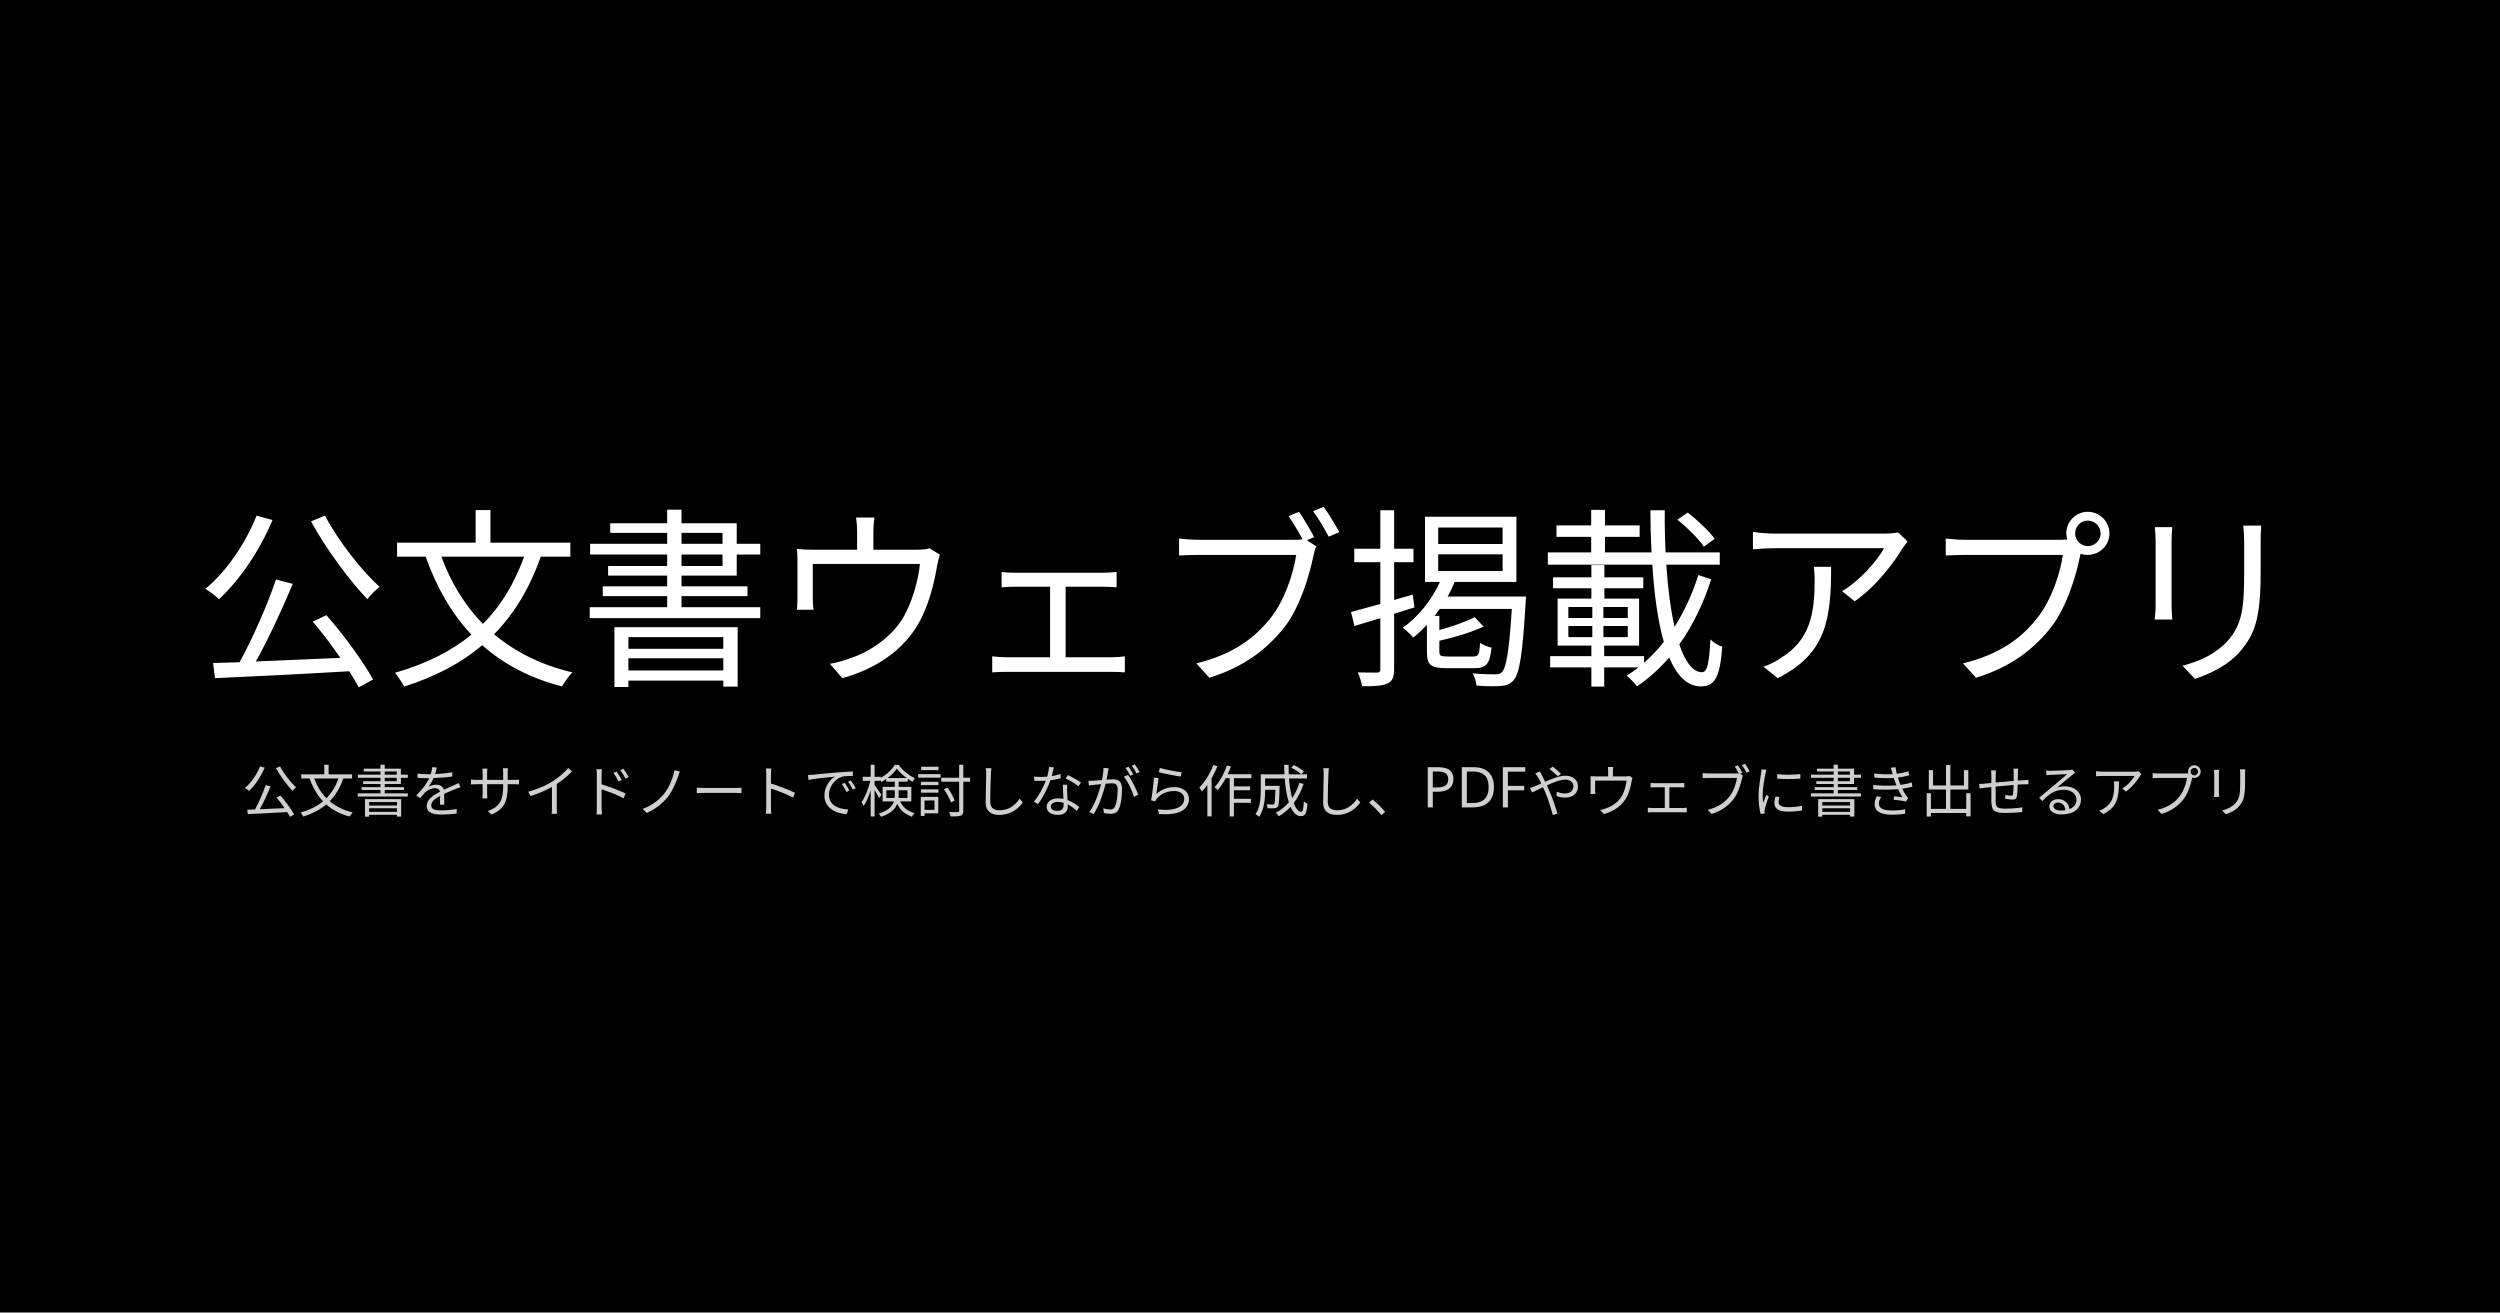
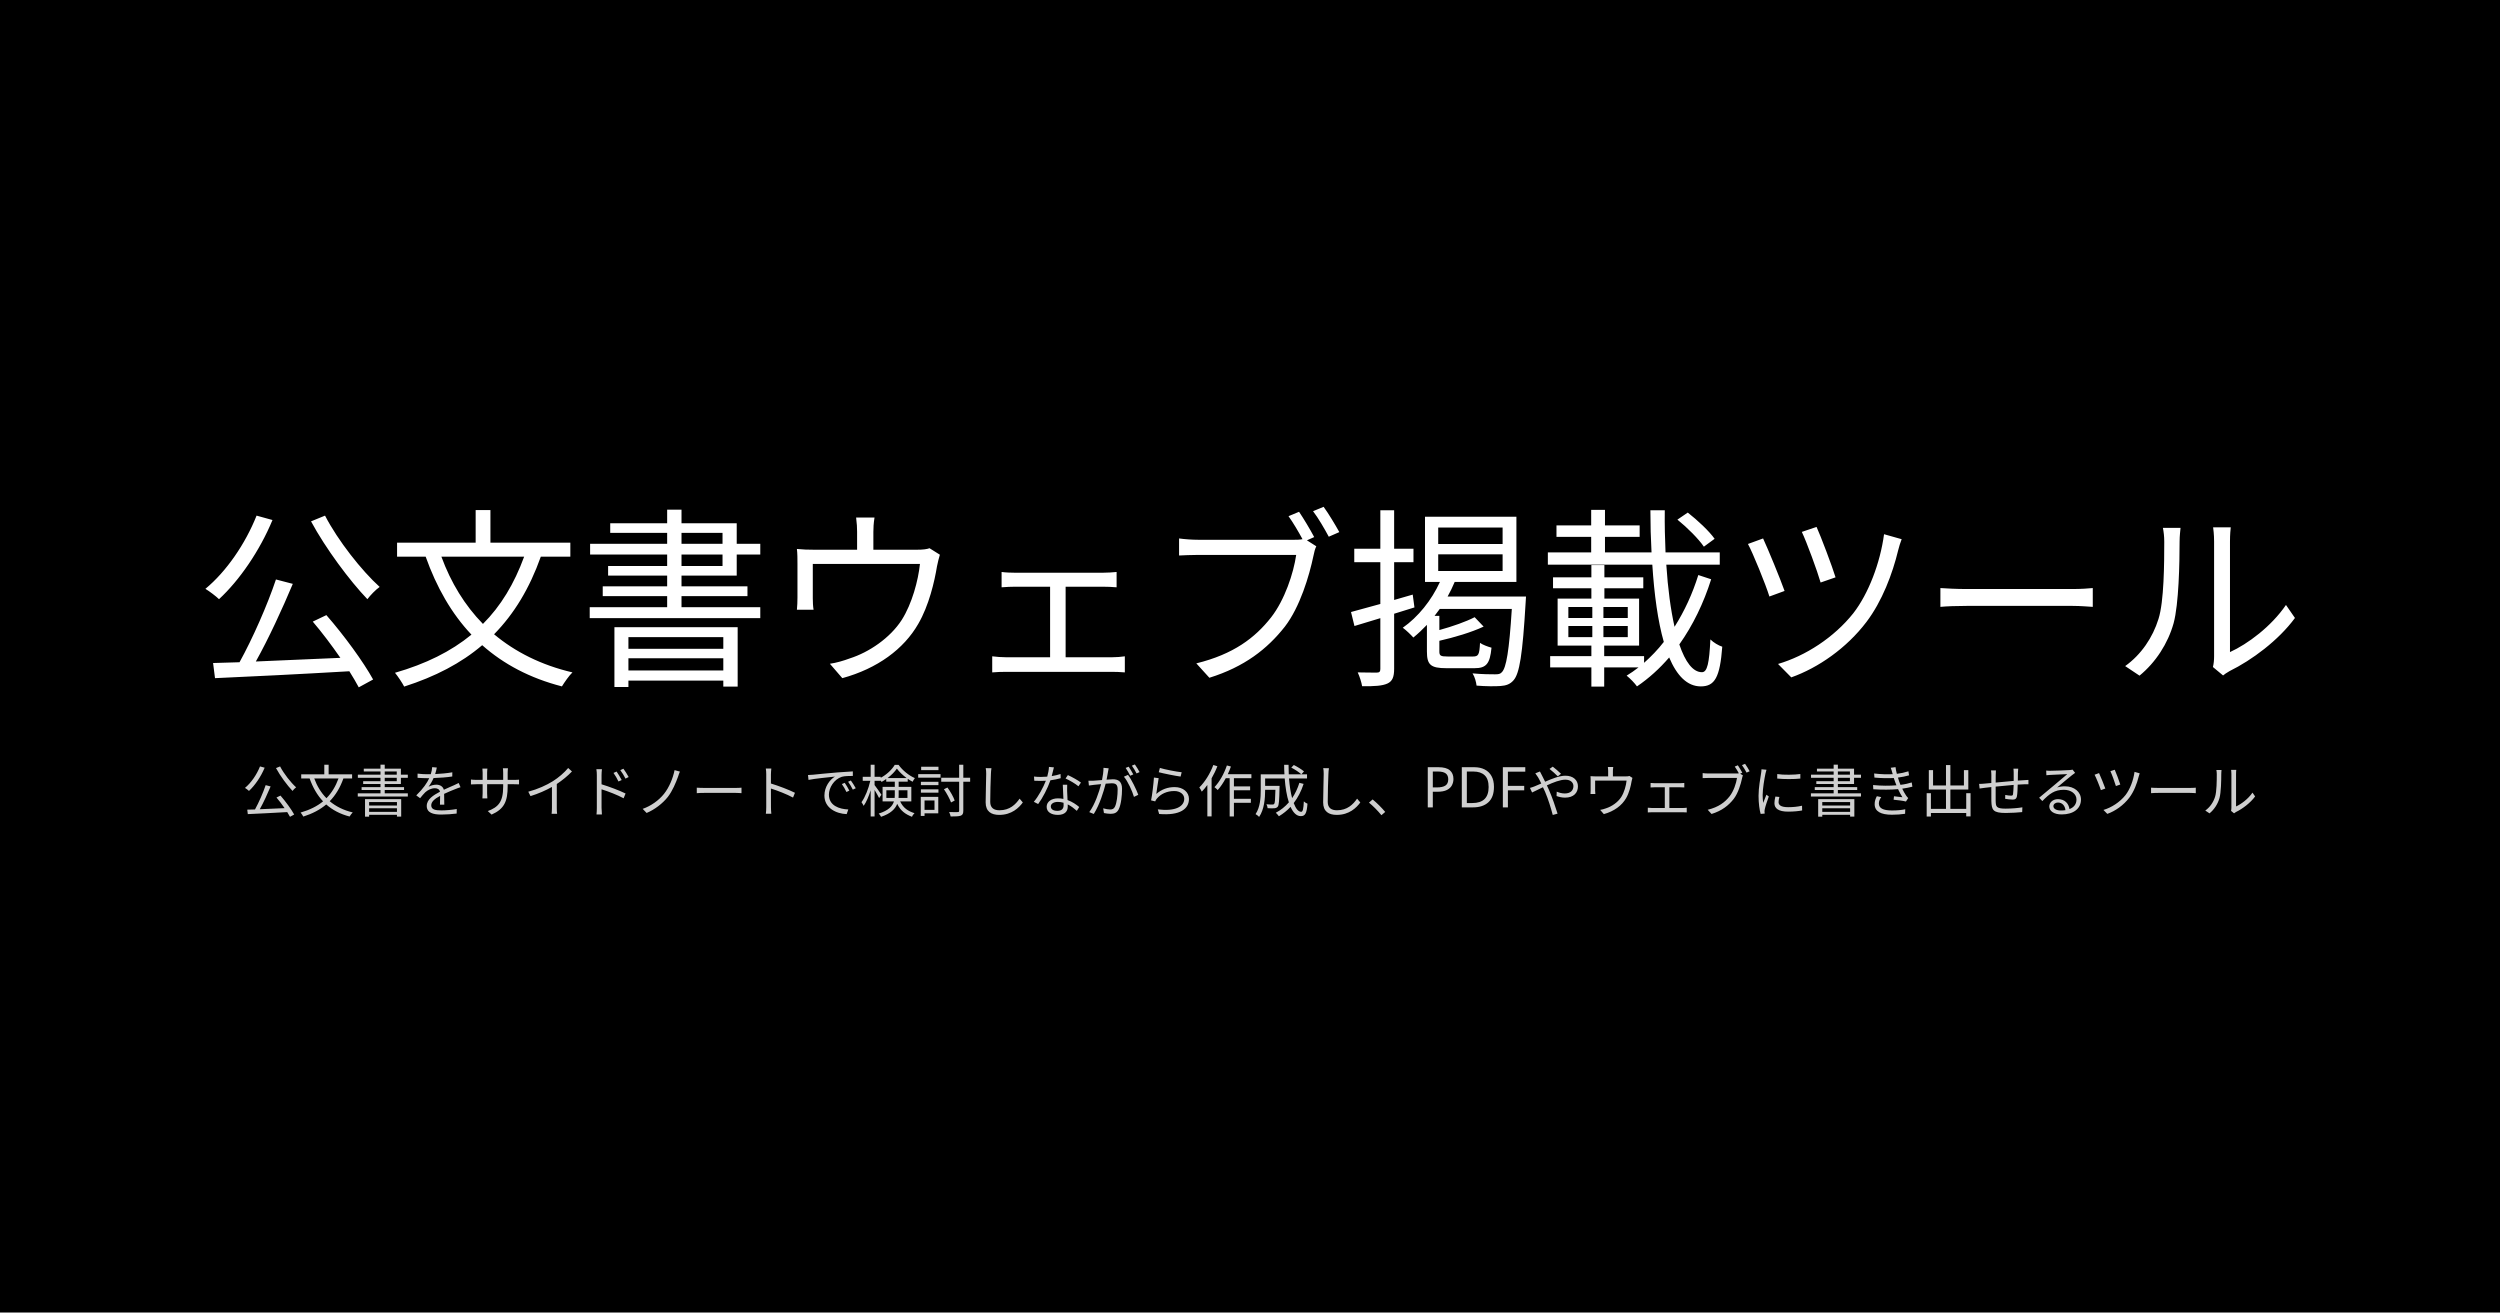
<svg xmlns="http://www.w3.org/2000/svg" width="1200" height="630" viewBox="0 0 1200 630">
  <rect width="1200" height="630" fill="#000000" />
-   <text x="600" y="282" text-anchor="middle" dominant-baseline="central" font-family="'Hiragino Sans','Hiragino Kaku Gothic ProN','Yu Gothic',Meiryo,sans-serif" font-weight="400" font-size="92" fill="#ffffff">公文書ウェブ掲載アプリ</text>
-   <text x="600" y="378" text-anchor="middle" dominant-baseline="central" font-family="'Hiragino Sans','Hiragino Kaku Gothic ProN','Yu Gothic',Meiryo,sans-serif" font-weight="400" font-size="27" fill="#cfcfcf">公文書をサイドノートで検討しながら作成し、PDFやウェブに書き出せるアプリ</text>
+   <text x="600" y="282" text-anchor="middle" dominant-baseline="central" font-family="'Hiragino Sans','Hiragino Kaku Gothic ProN','Yu Gothic',Meiryo,sans-serif" font-weight="400" font-size="92" fill="#ffffff">公文書ウェブ掲載ツール</text>
+   <text x="600" y="378" text-anchor="middle" dominant-baseline="central" font-family="'Hiragino Sans','Hiragino Kaku Gothic ProN','Yu Gothic',Meiryo,sans-serif" font-weight="400" font-size="27" fill="#cfcfcf">公文書をサイドノートで検討しながら作成し、PDFやウェブに書き出せるツール</text>
</svg>
